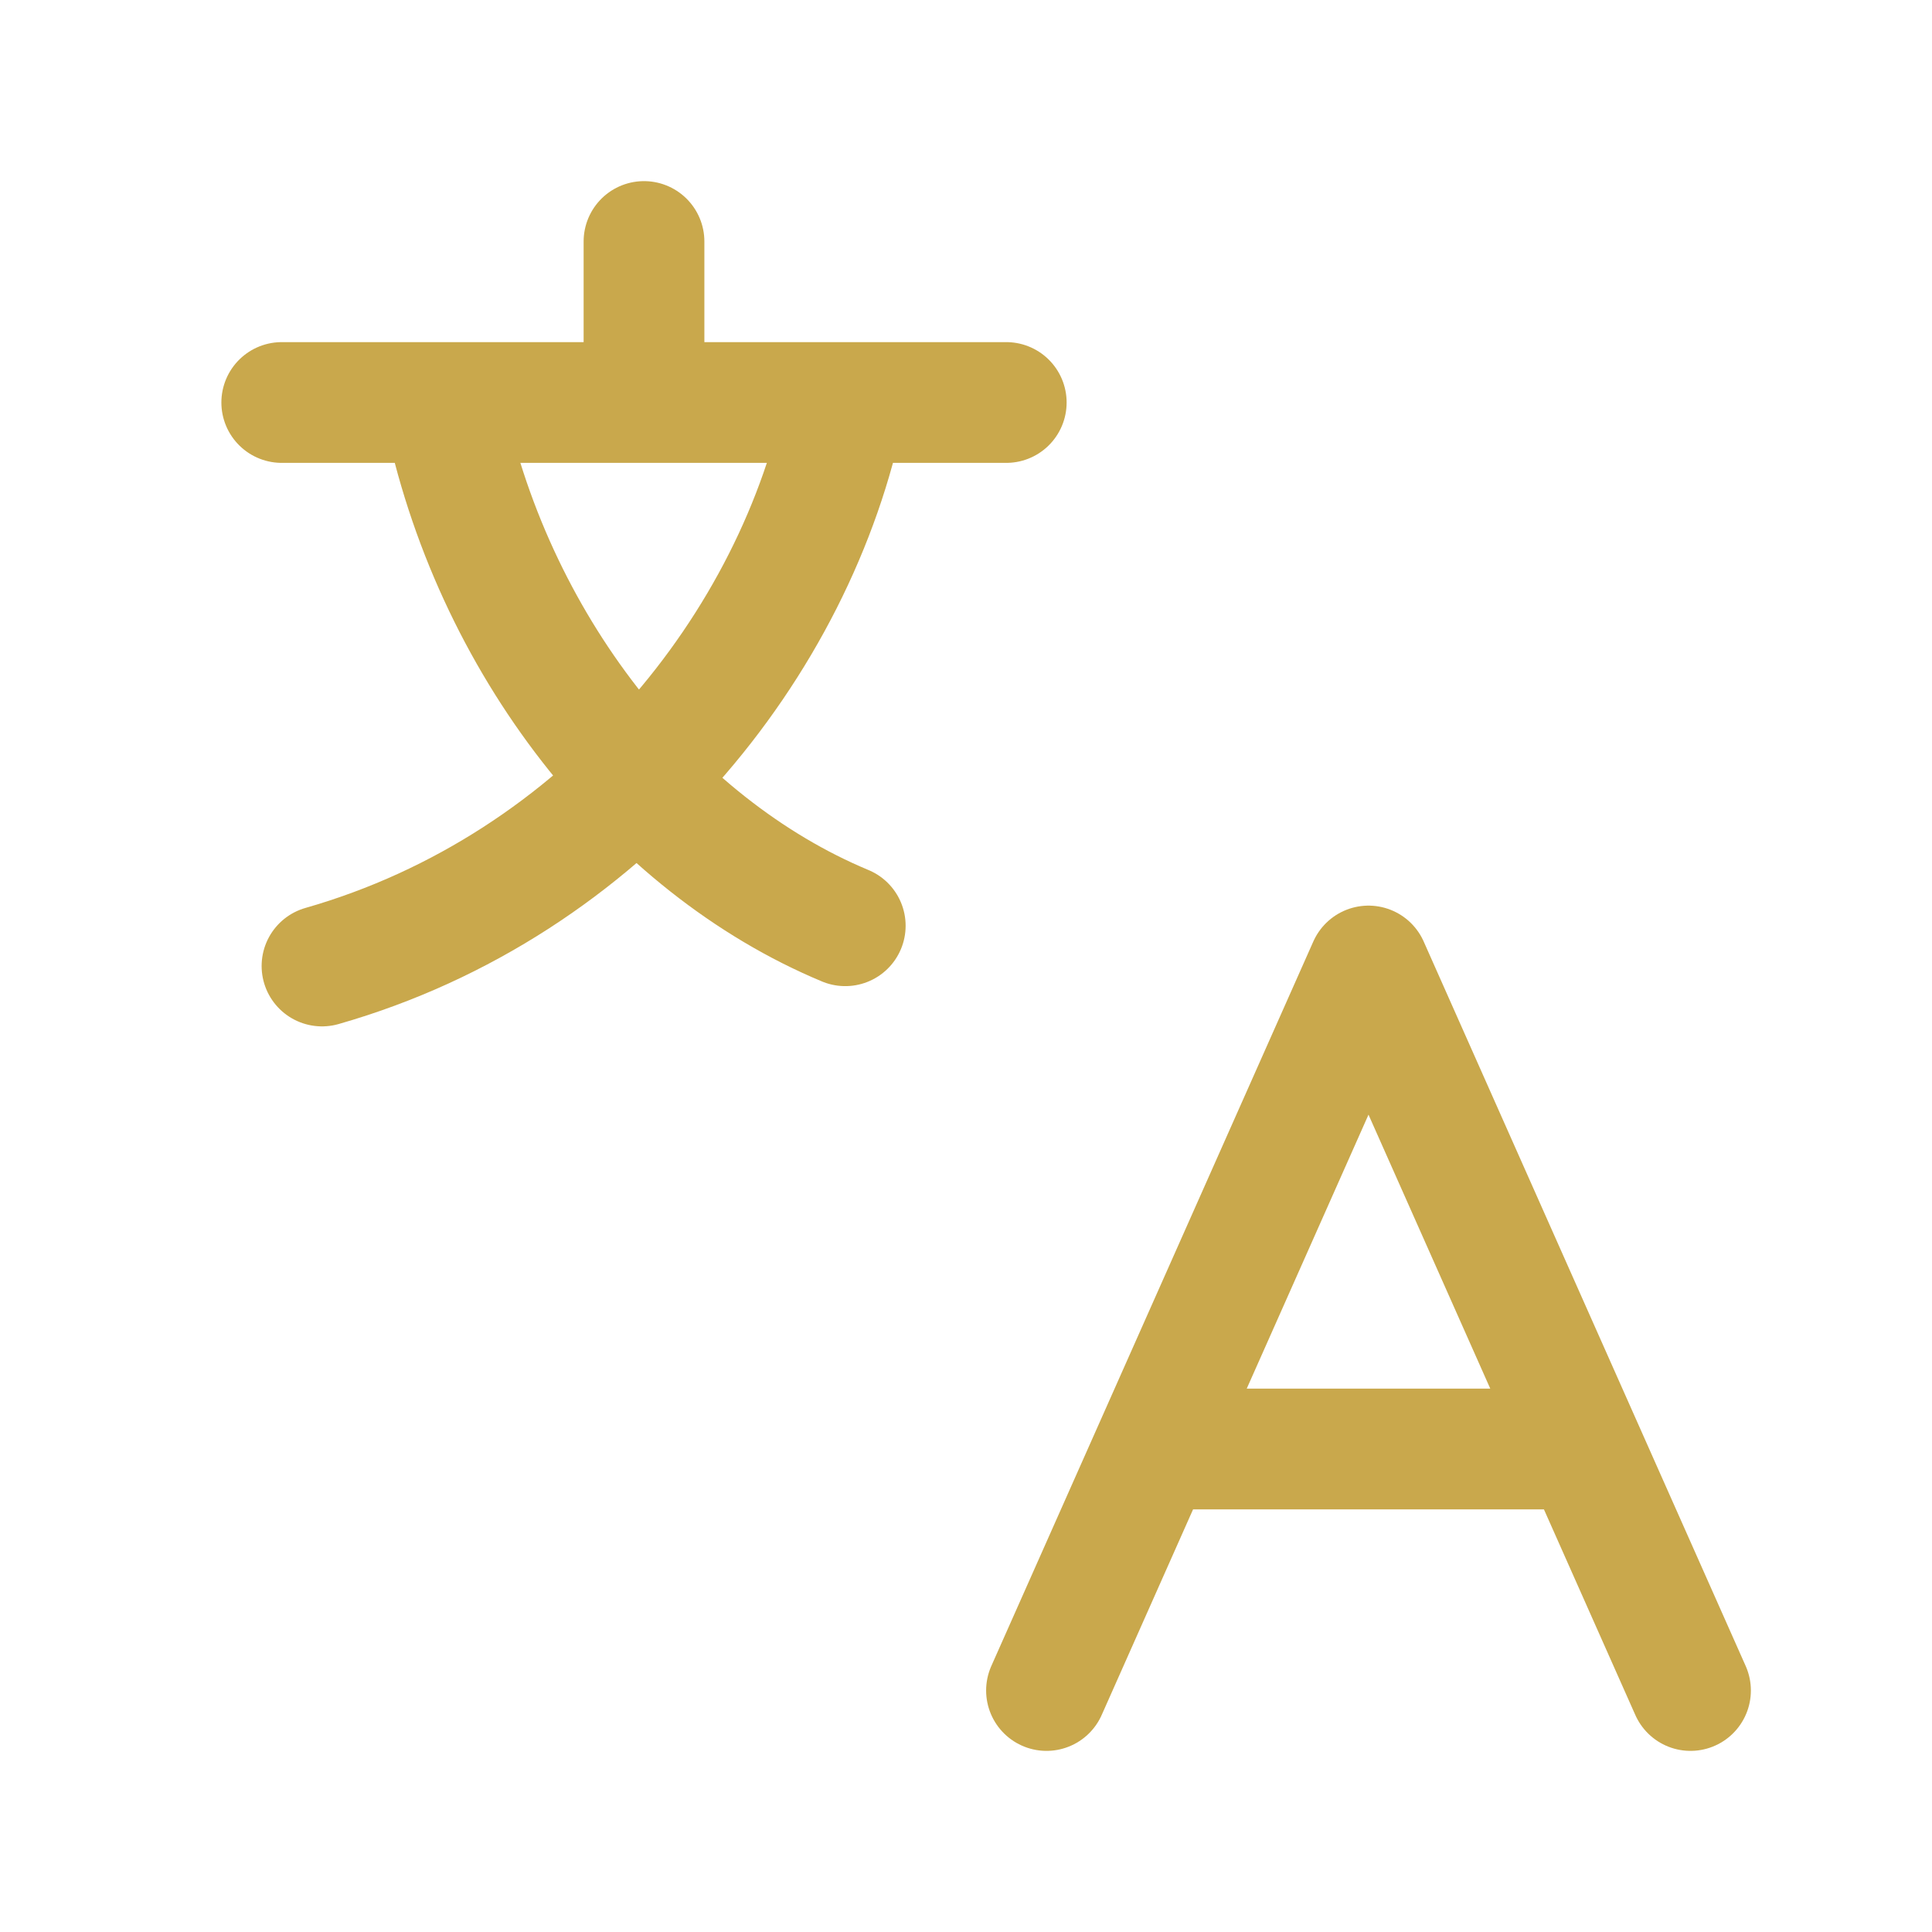
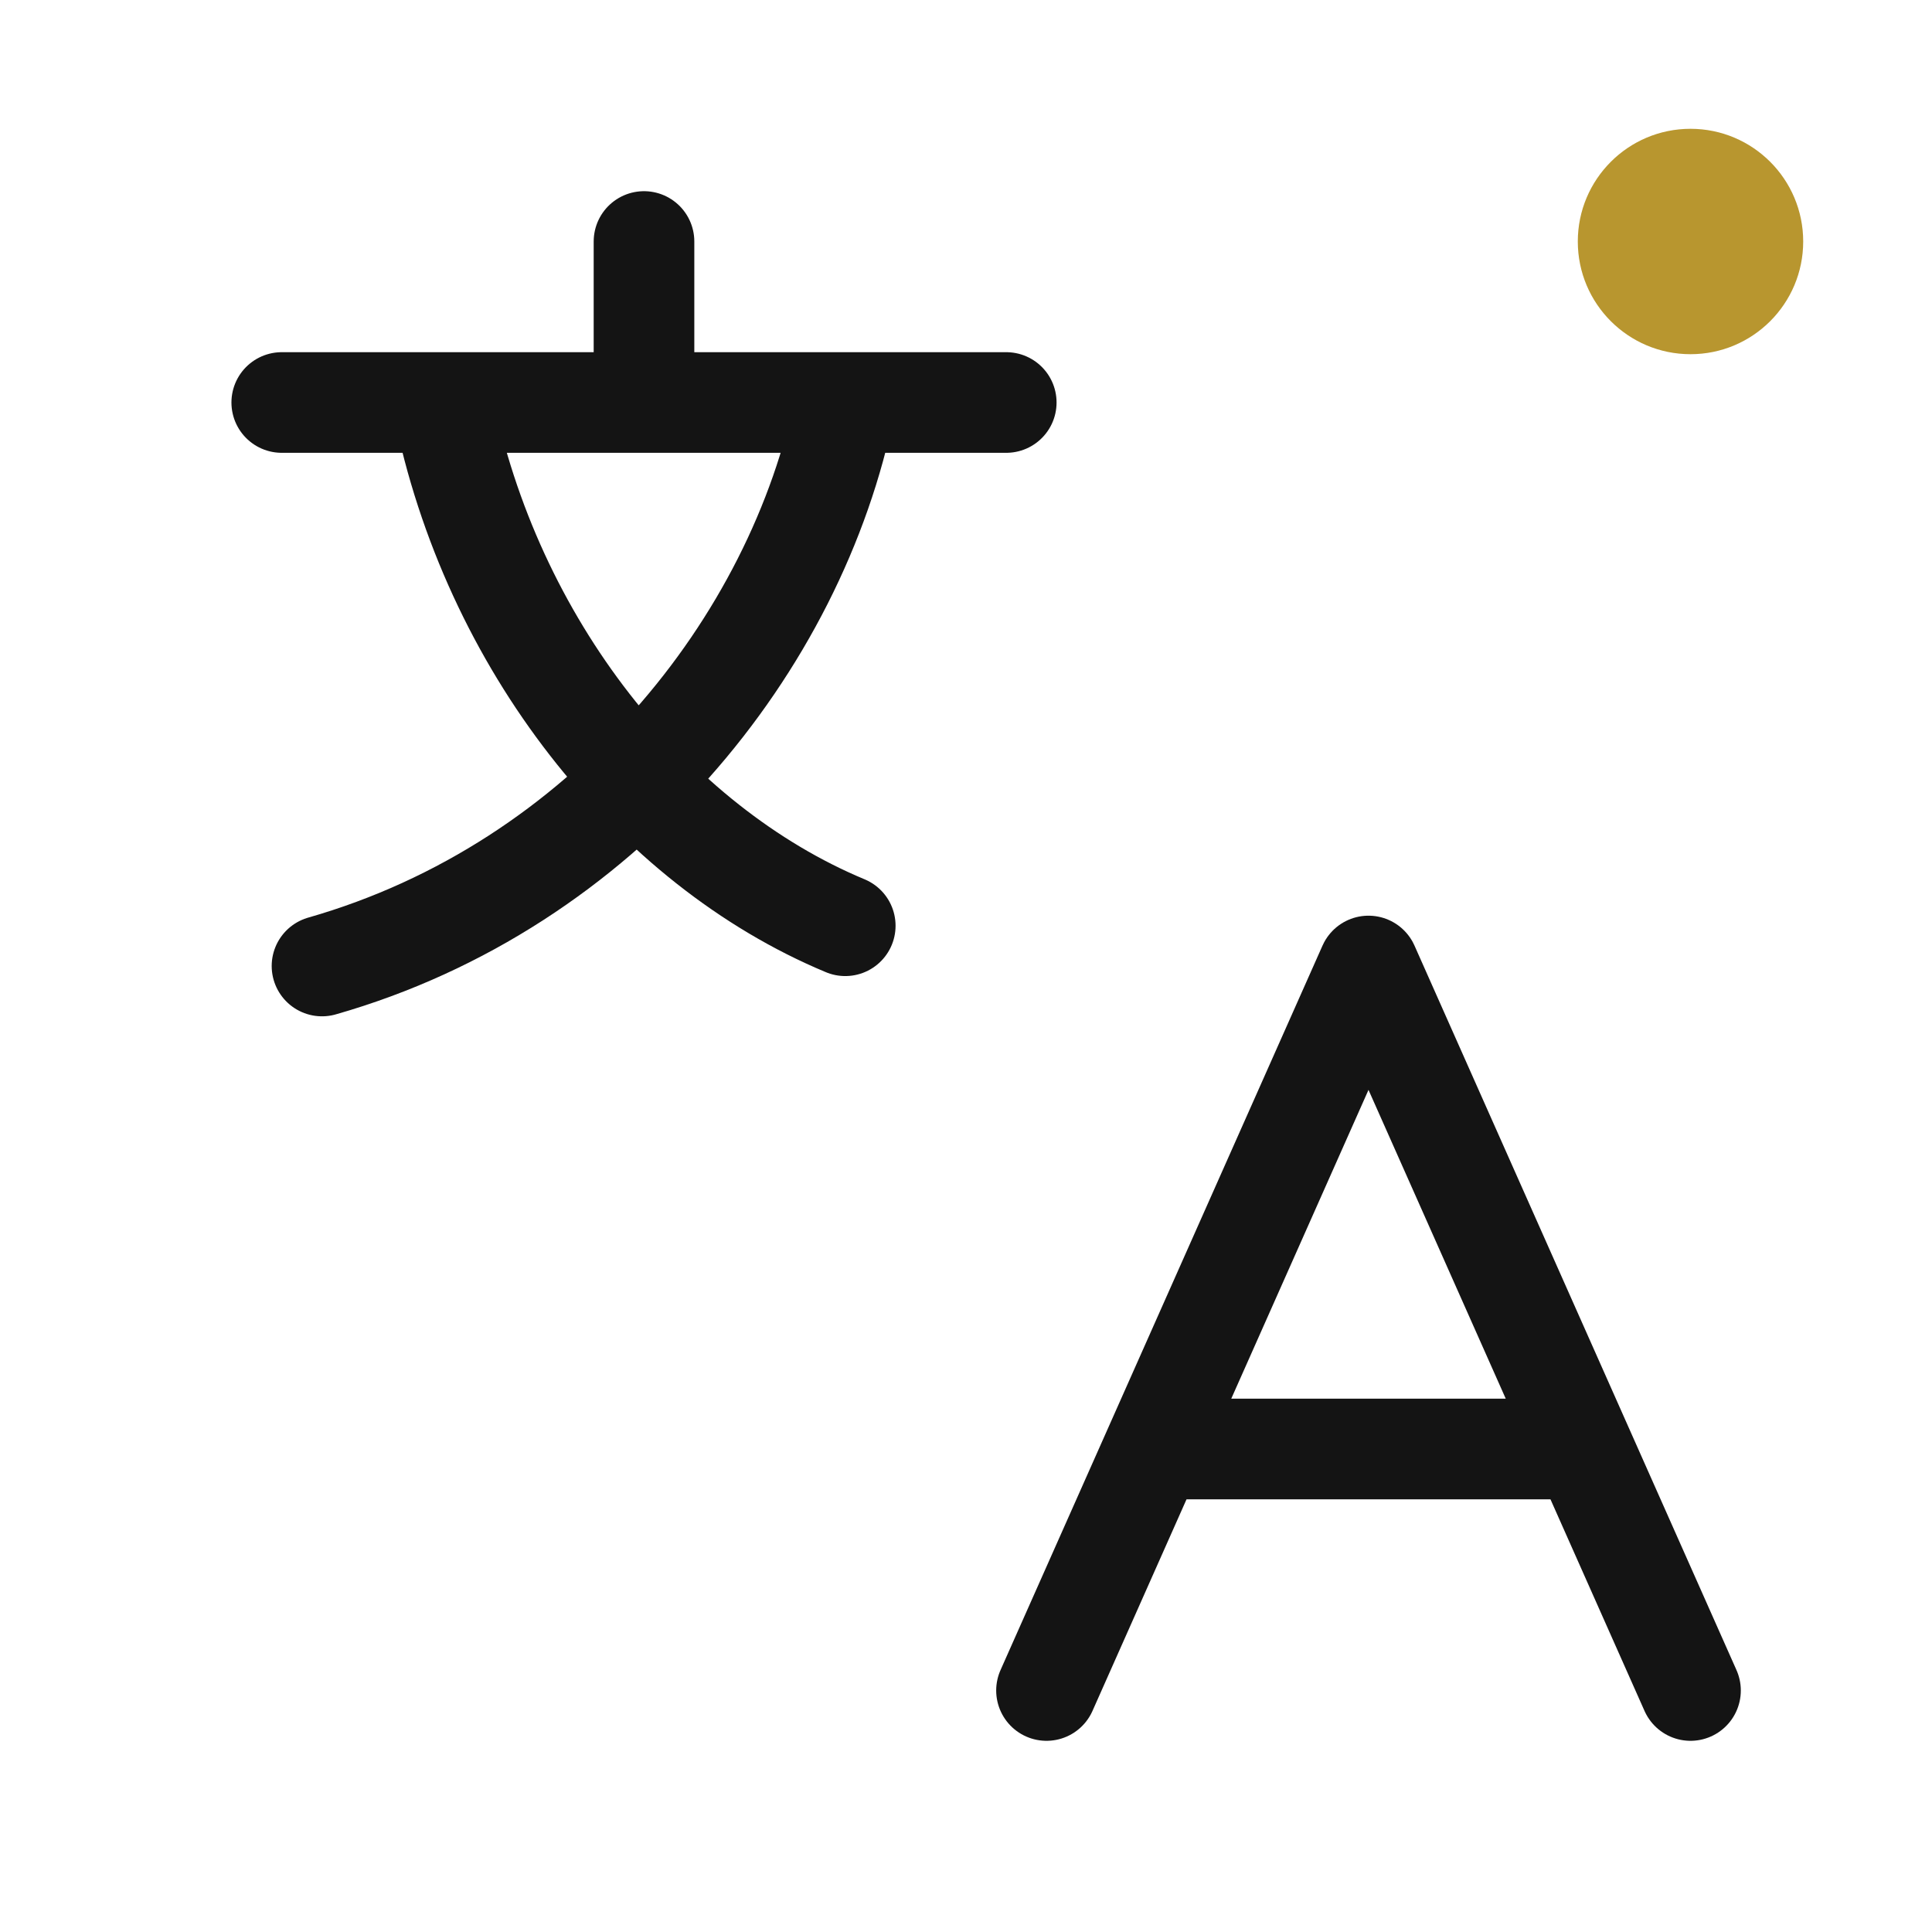
- <svg xmlns="http://www.w3.org/2000/svg" viewBox="0 0 24 24" width="48" height="48" fill="none" stroke="#c9a84c" stroke-width="1.5" stroke-linecap="round" stroke-linejoin="round">
+ <svg xmlns="http://www.w3.org/2000/svg" viewBox="0 0 24 24" width="48" height="48" fill="none" stroke="#141414" stroke-width="1.25" stroke-linecap="round" stroke-linejoin="round">
  <path d="M3.5 5h9M8 3v2M5.5 5c.6 3 2.6 5.5 5 6.5M10.5 5c-.6 3-3 6-6.5 7" />
  <path d="M13 21l4-9 4 9M14.5 18h5" />
+   <circle cx="21" cy="3" r="1.4" fill="#b8962f" stroke="none" />
</svg>
